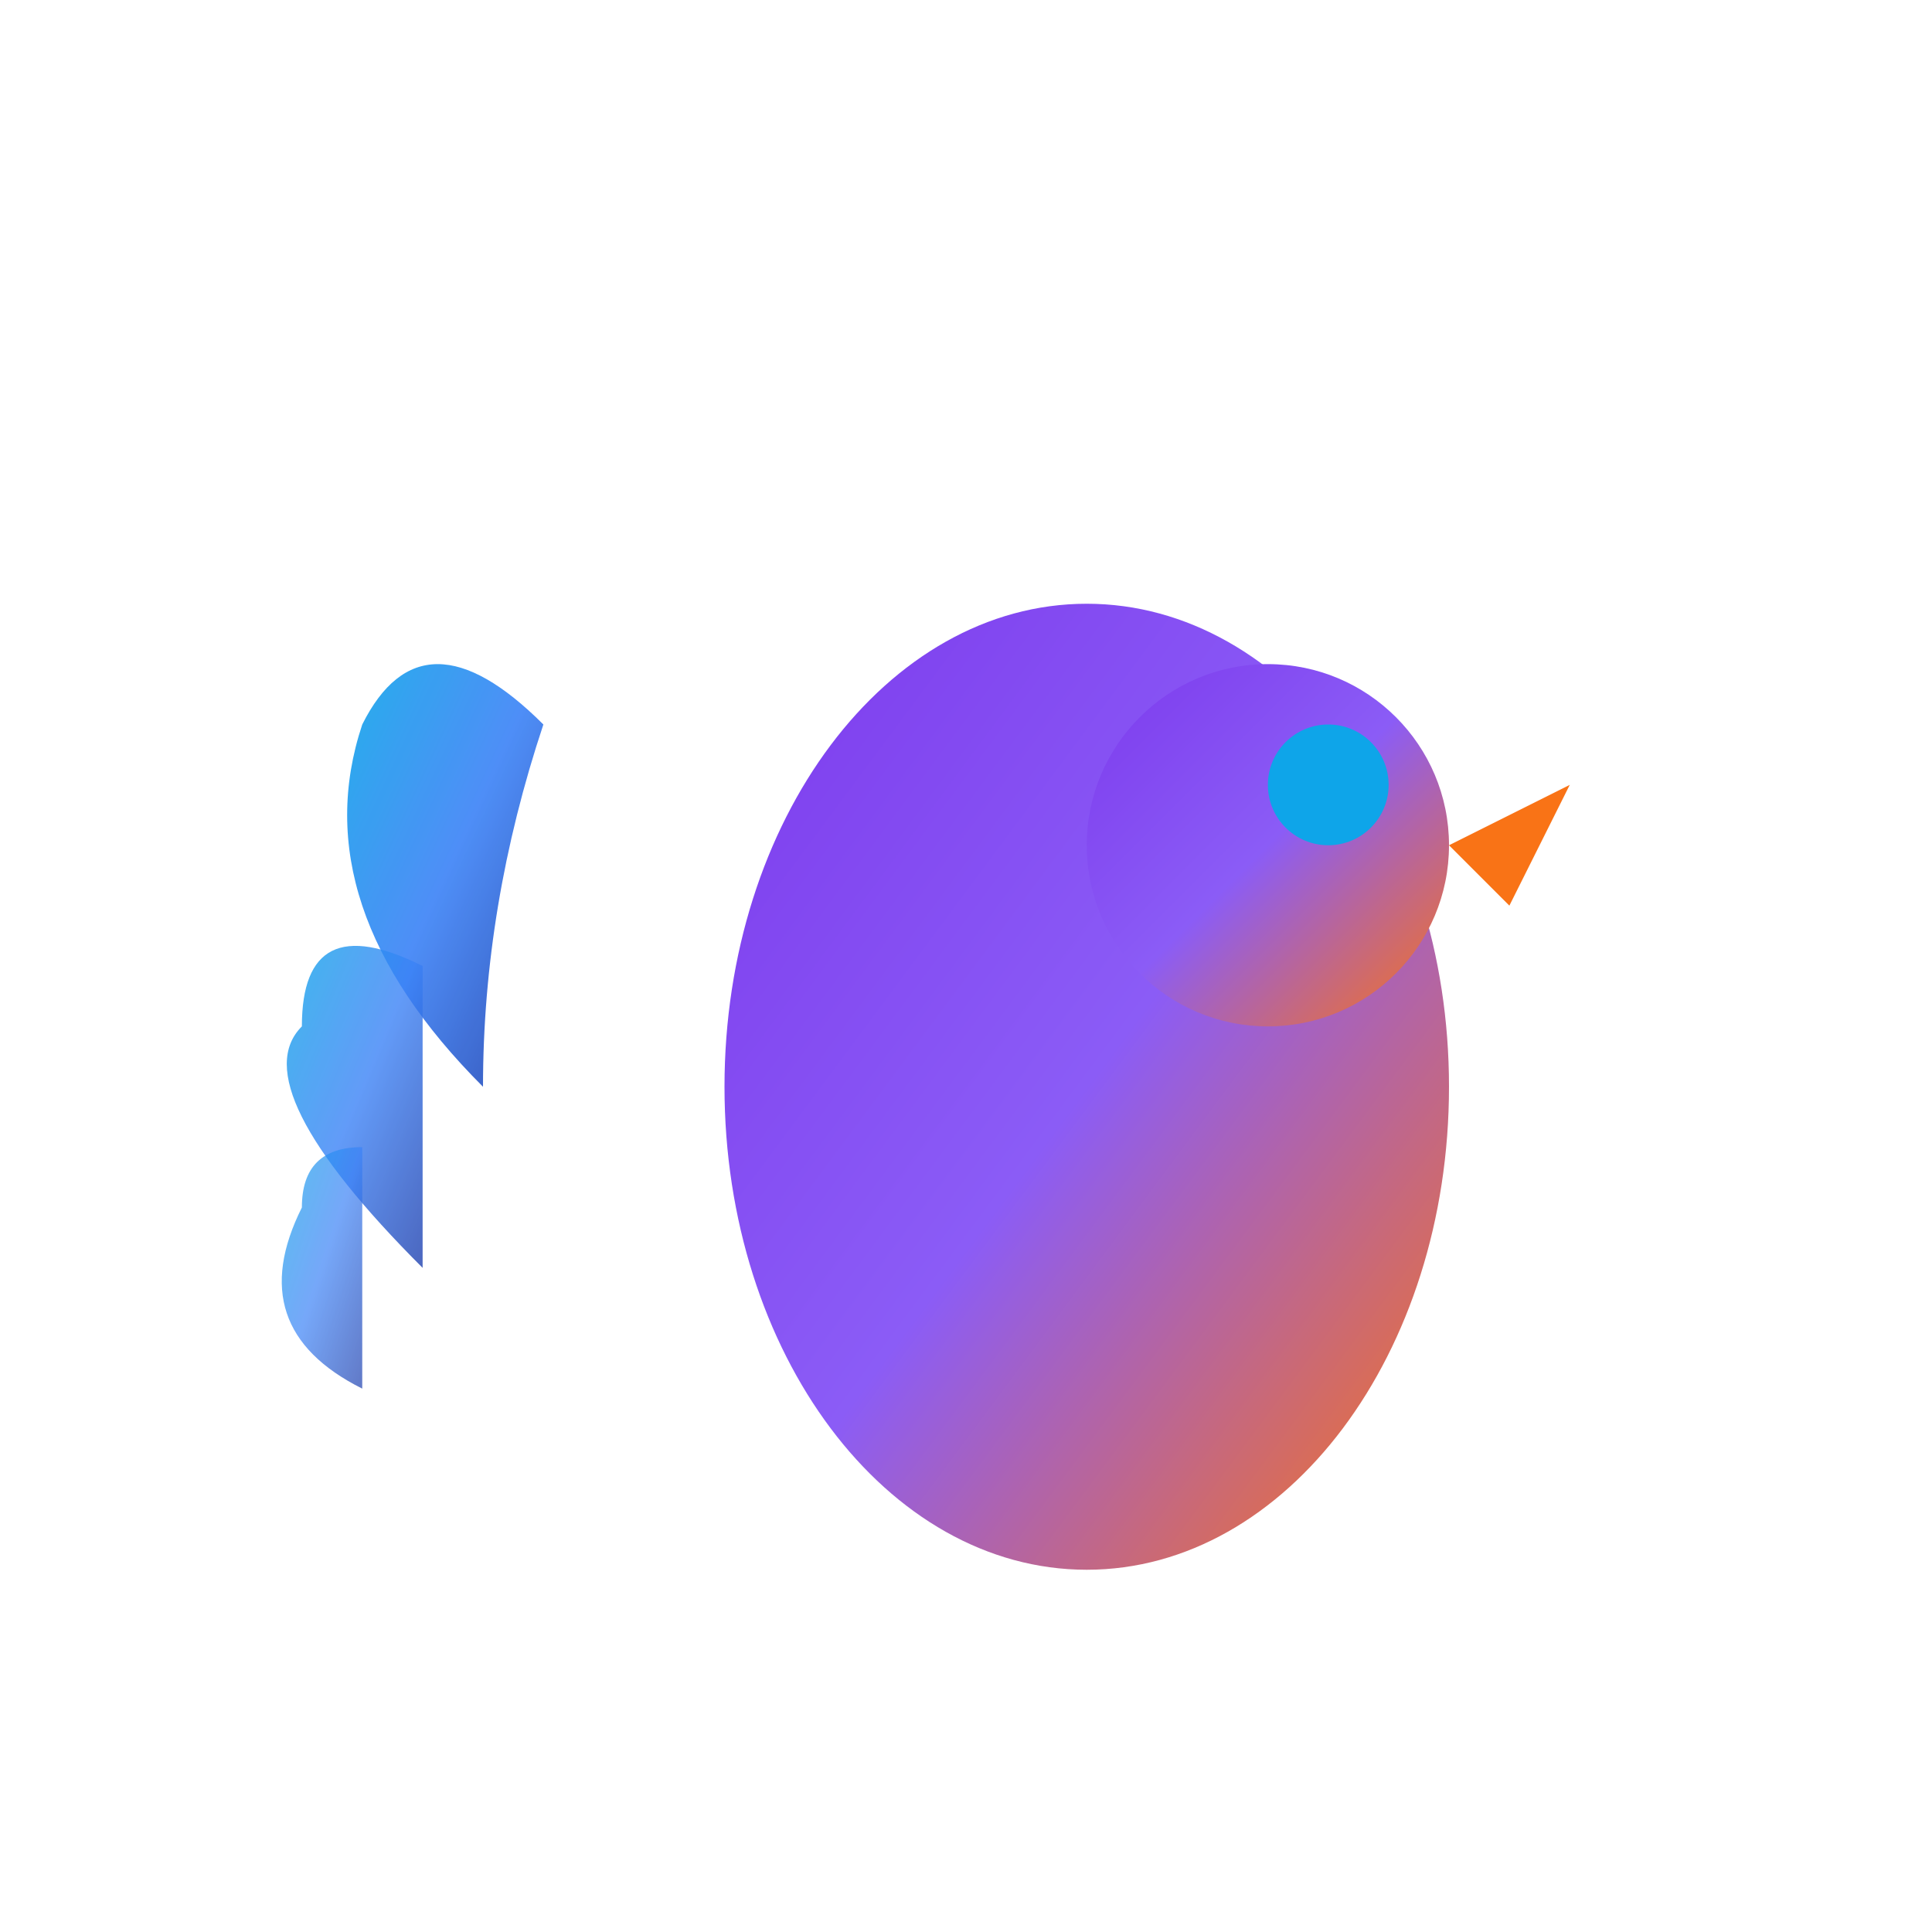
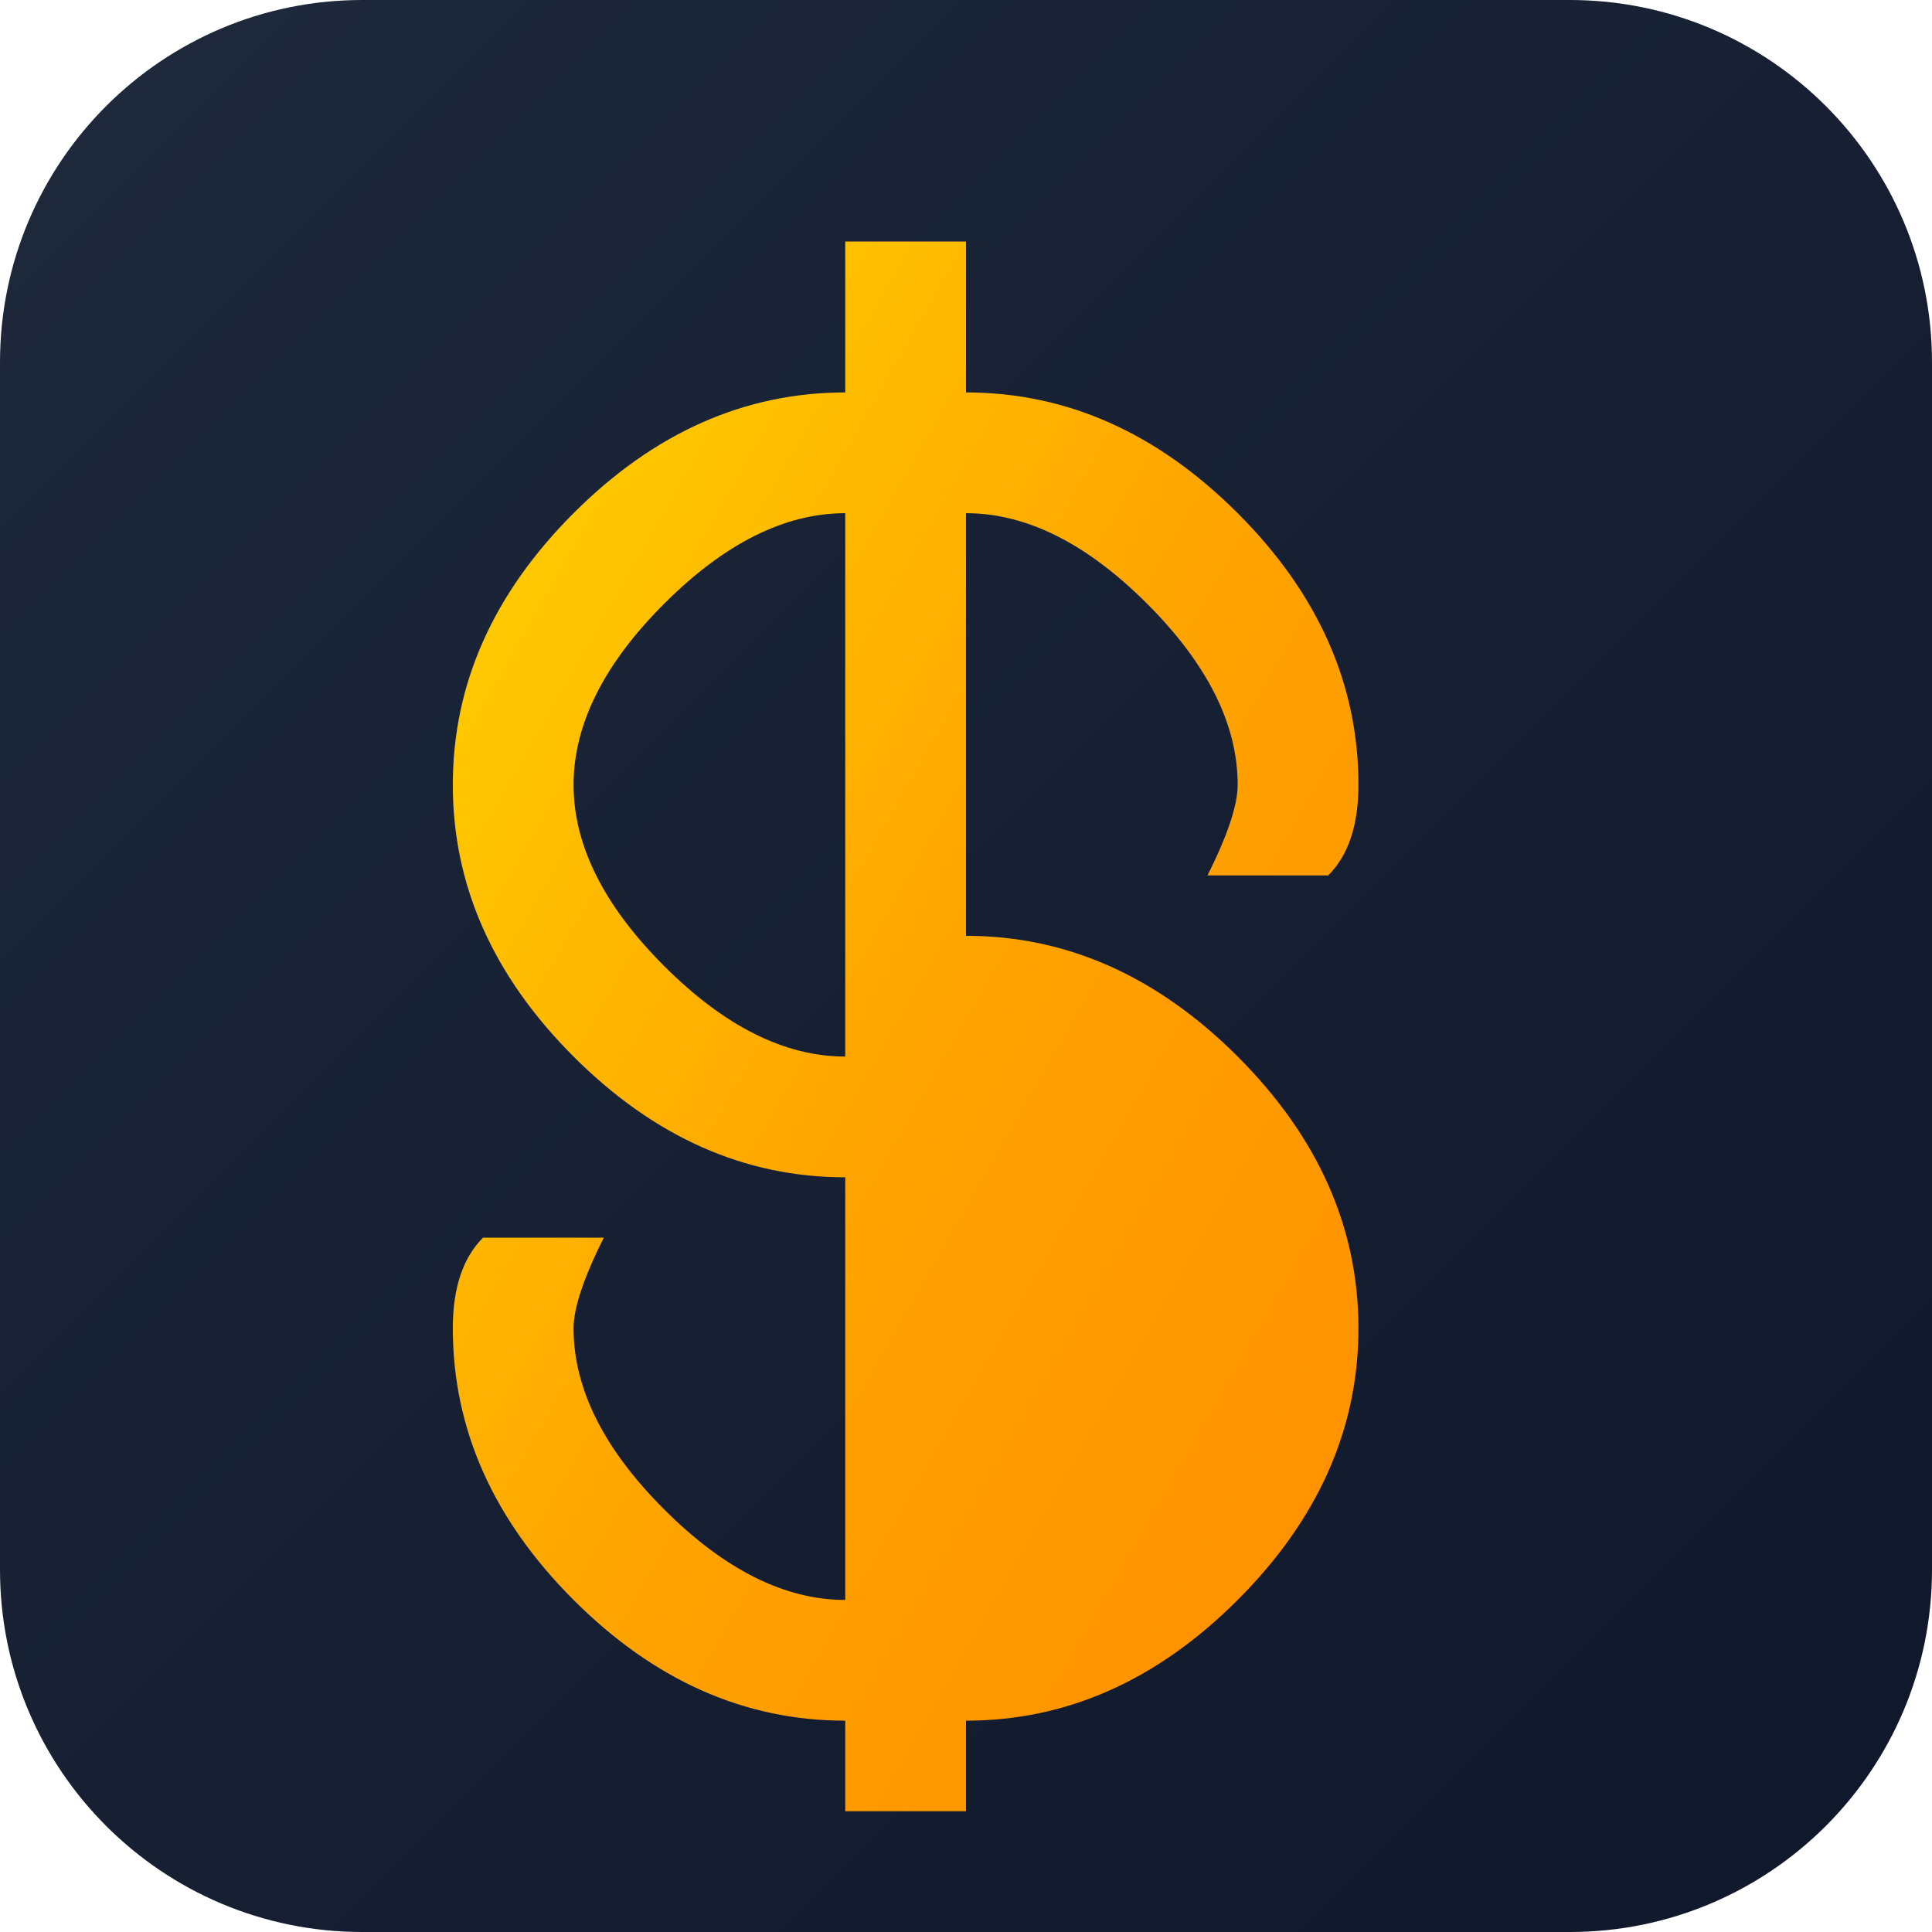
<svg xmlns="http://www.w3.org/2000/svg" width="32" height="32" viewBox="0 0 32 32">
  <defs>
-     <linearGradient id="wingGradientFav" x1="0%" y1="0%" x2="100%" y2="100%">
-       <stop offset="0%" style="stop-color:#0ea5e9;stop-opacity:1" />
-       <stop offset="50%" style="stop-color:#3b82f6;stop-opacity:1" />
-       <stop offset="100%" style="stop-color:#1e40af;stop-opacity:1" />
+     <linearGradient id="bgGradientFav" x1="0%" y1="0%" x2="100%" y2="100%">
+       <stop offset="0%" style="stop-color:#1e293b;stop-opacity:1" />
+       <stop offset="100%" style="stop-color:#0f172a;stop-opacity:1" />
    </linearGradient>
-     <linearGradient id="bodyGradientFav" x1="0%" y1="0%" x2="100%" y2="100%">
-       <stop offset="0%" style="stop-color:#7c3aed;stop-opacity:1" />
-       <stop offset="50%" style="stop-color:#8b5cf6;stop-opacity:1" />
-       <stop offset="100%" style="stop-color:#f97316;stop-opacity:1" />
+     <linearGradient id="dollarGradientFav" x1="0%" y1="0%" x2="100%" y2="100%">
+       <stop offset="0%" style="stop-color:#ffd700;stop-opacity:1" />
+       <stop offset="50%" style="stop-color:#ffa500;stop-opacity:1" />
+       <stop offset="100%" style="stop-color:#ff8c00;stop-opacity:1" />
    </linearGradient>
  </defs>
-   <path d="M8 18 Q5 15, 6 12 Q7 10, 9 12 Q8 15, 8 18 Z" fill="url(#wingGradientFav)" opacity="0.9" />
-   <path d="M7 21 Q4 18, 5 17 Q5 15, 7 16 Q7 18, 7 21 Z" fill="url(#wingGradientFav)" opacity="0.8" />
-   <path d="M6 23 Q4 22, 5 20 Q5 19, 6 19 Q6 21, 6 23 Z" fill="url(#wingGradientFav)" opacity="0.7" />
-   <ellipse cx="18" cy="18" rx="6" ry="8" fill="url(#bodyGradientFav)" />
-   <circle cx="21" cy="14" r="3" fill="url(#bodyGradientFav)" />
-   <circle cx="22" cy="13" r="1" fill="#0ea5e9" />
-   <path d="M24 14 L 26 13 L 25 15 Z" fill="#f97316" />
+   <rect width="32" height="32" rx="6" fill="url(#bgGradientFav)" />
+   <path d="M16 4 L16 6.5 Q18.5 6.5 20.5 8.5 Q22.5 10.5 22.5 13 Q22.5 14 22 14.5 L20 14.5 Q20.5 13.5 20.5 13 Q20.5 11.5 19 10 Q17.5 8.5 16 8.5 L16 15.5 Q18.5 15.5 20.5 17.5 Q22.5 19.5 22.5 22 Q22.5 24.5 20.5 26.5 Q18.5 28.5 16 28.5 L16 30 L14 30 L14 28.5 Q11.5 28.5 9.5 26.5 Q7.5 24.5 7.5 22 Q7.5 21 8 20.5 L10 20.5 Q9.5 21.5 9.5 22 Q9.5 23.5 11 25 Q12.5 26.5 14 26.5 L14 19.5 Q11.5 19.5 9.5 17.5 Q7.5 15.5 7.5 13 Q7.5 10.5 9.5 8.5 Q11.5 6.5 14 6.5 L14 4 Z M14 8.5 Q12.5 8.5 11 10 Q9.5 11.5 9.5 13 Q9.5 14.5 11 16 Q12.5 17.5 14 17.5 Z M16 17.5 Q17.5 17.5 19 19 Q20.5 20.5 20.5 22 Q20.5 23.5 19 25 Q17.5 26.5 16 26.5 Z" fill="url(#dollarGradientFav)" />
</svg>
